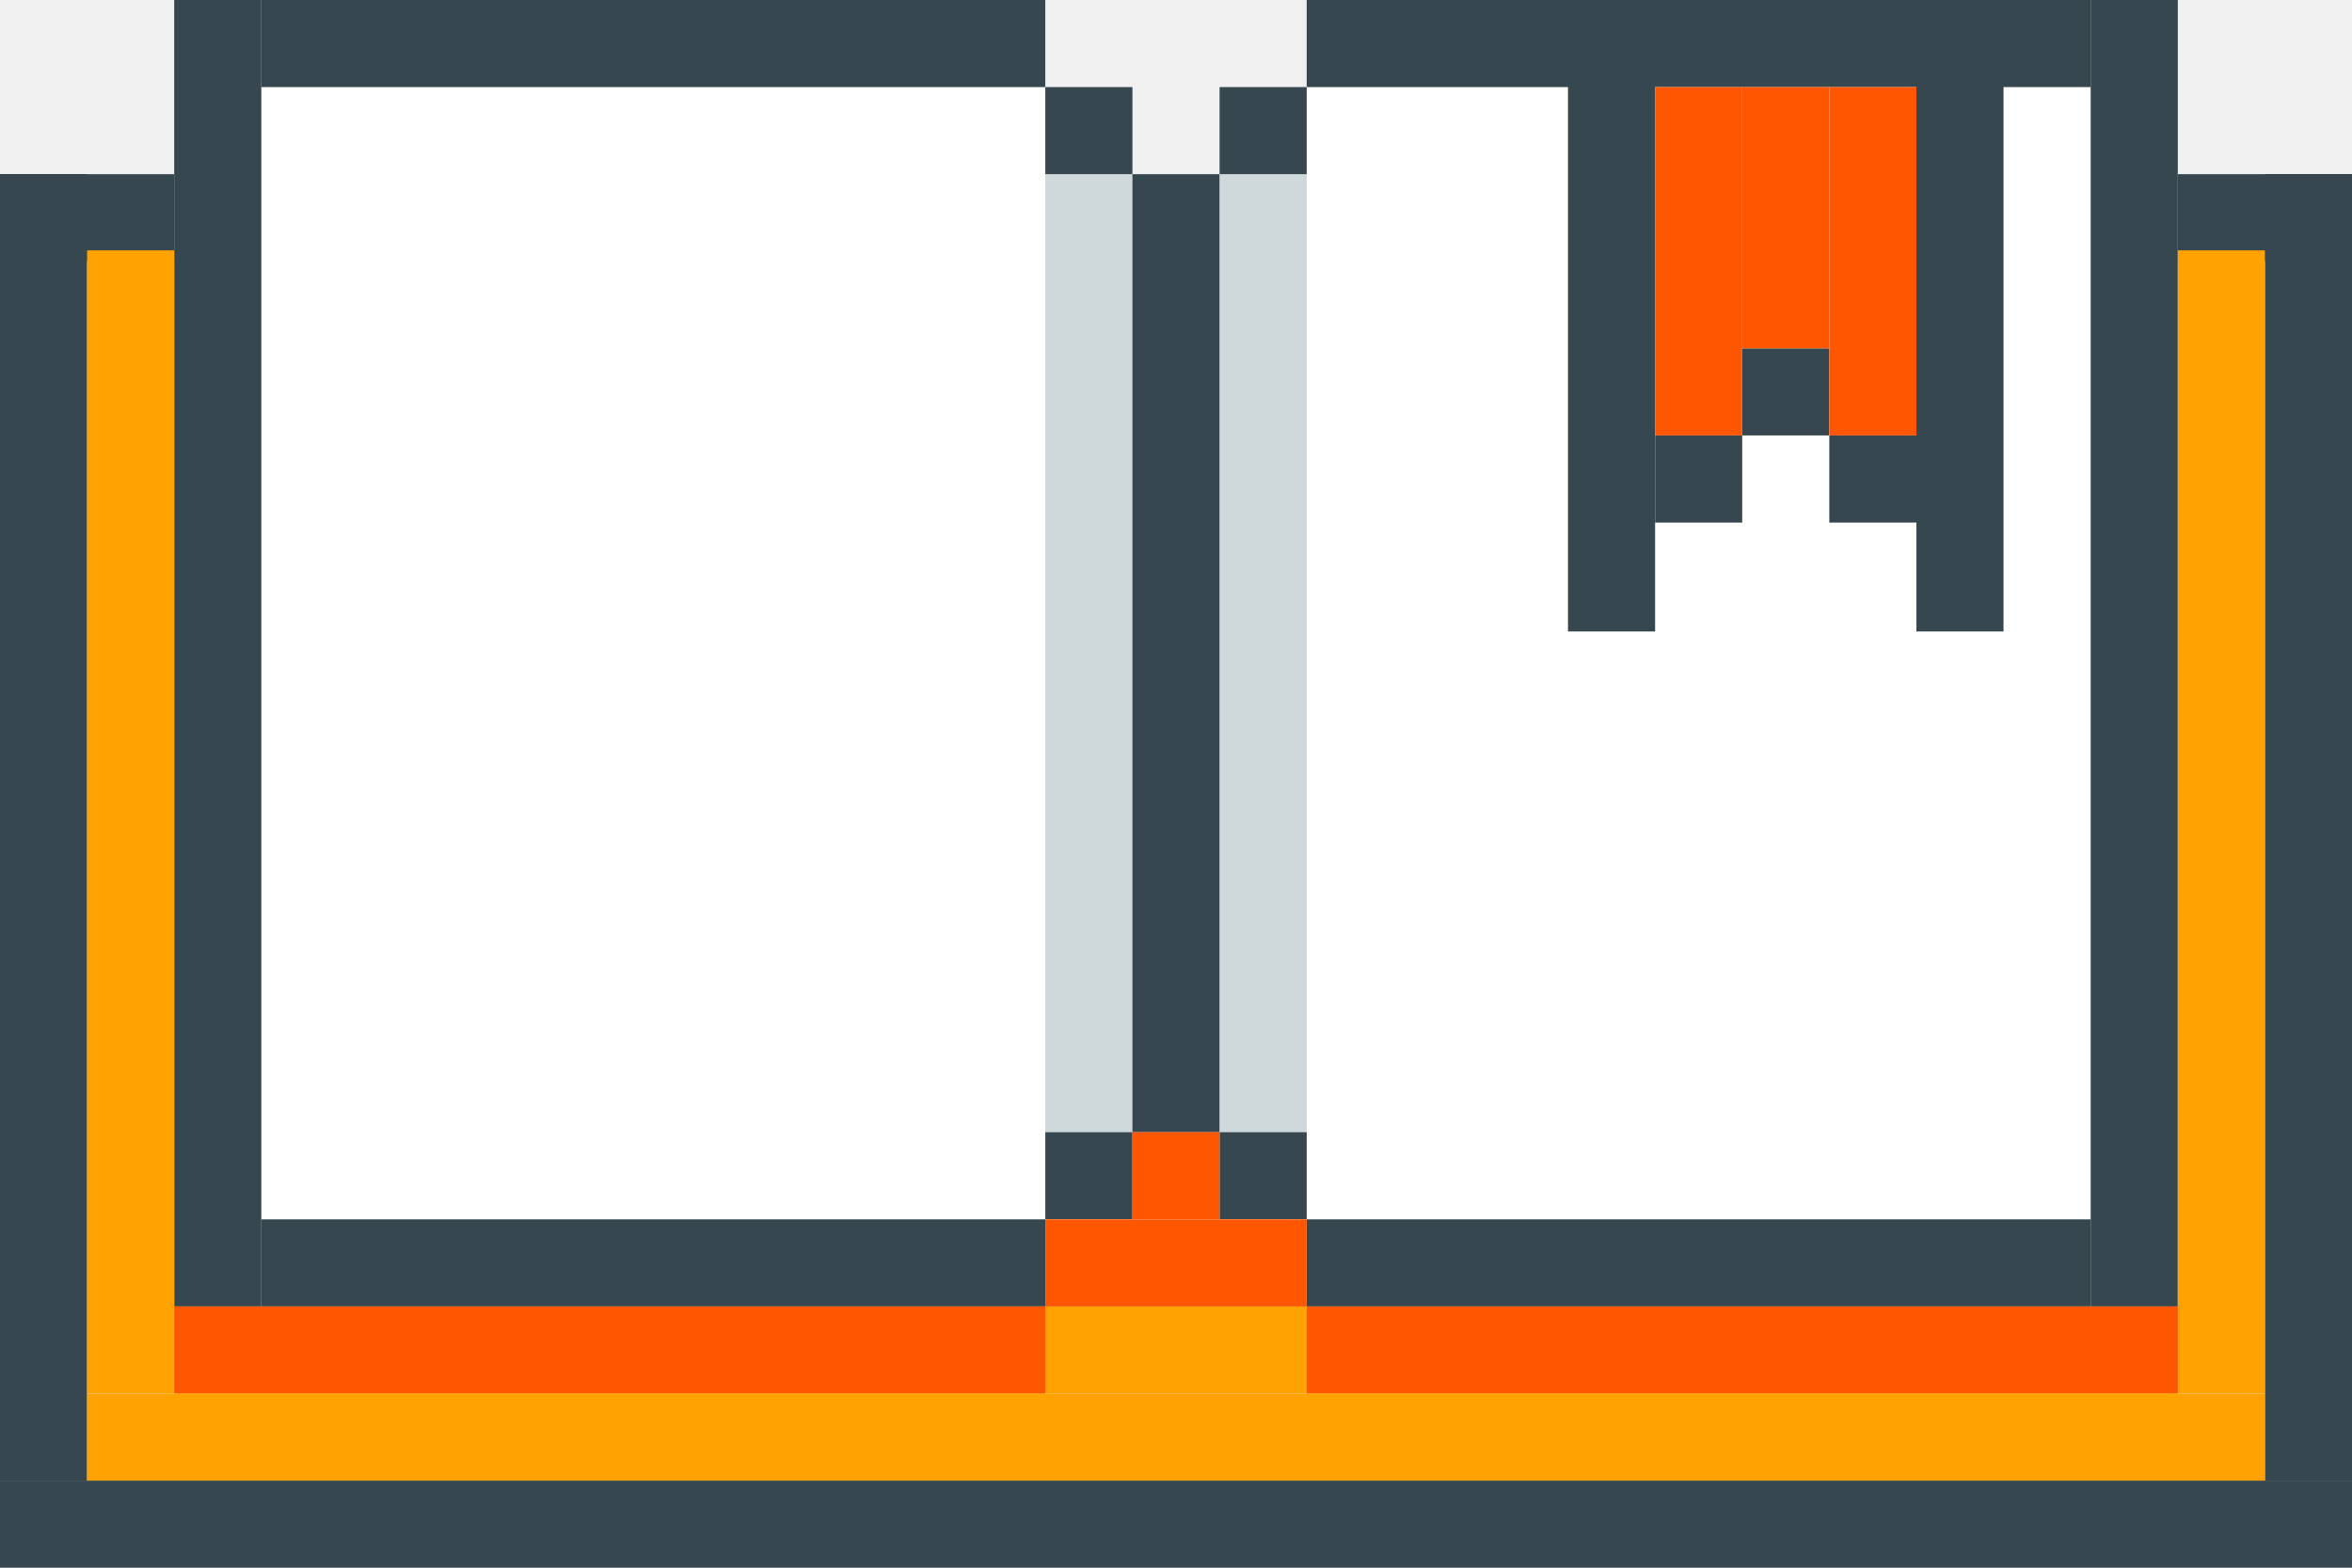
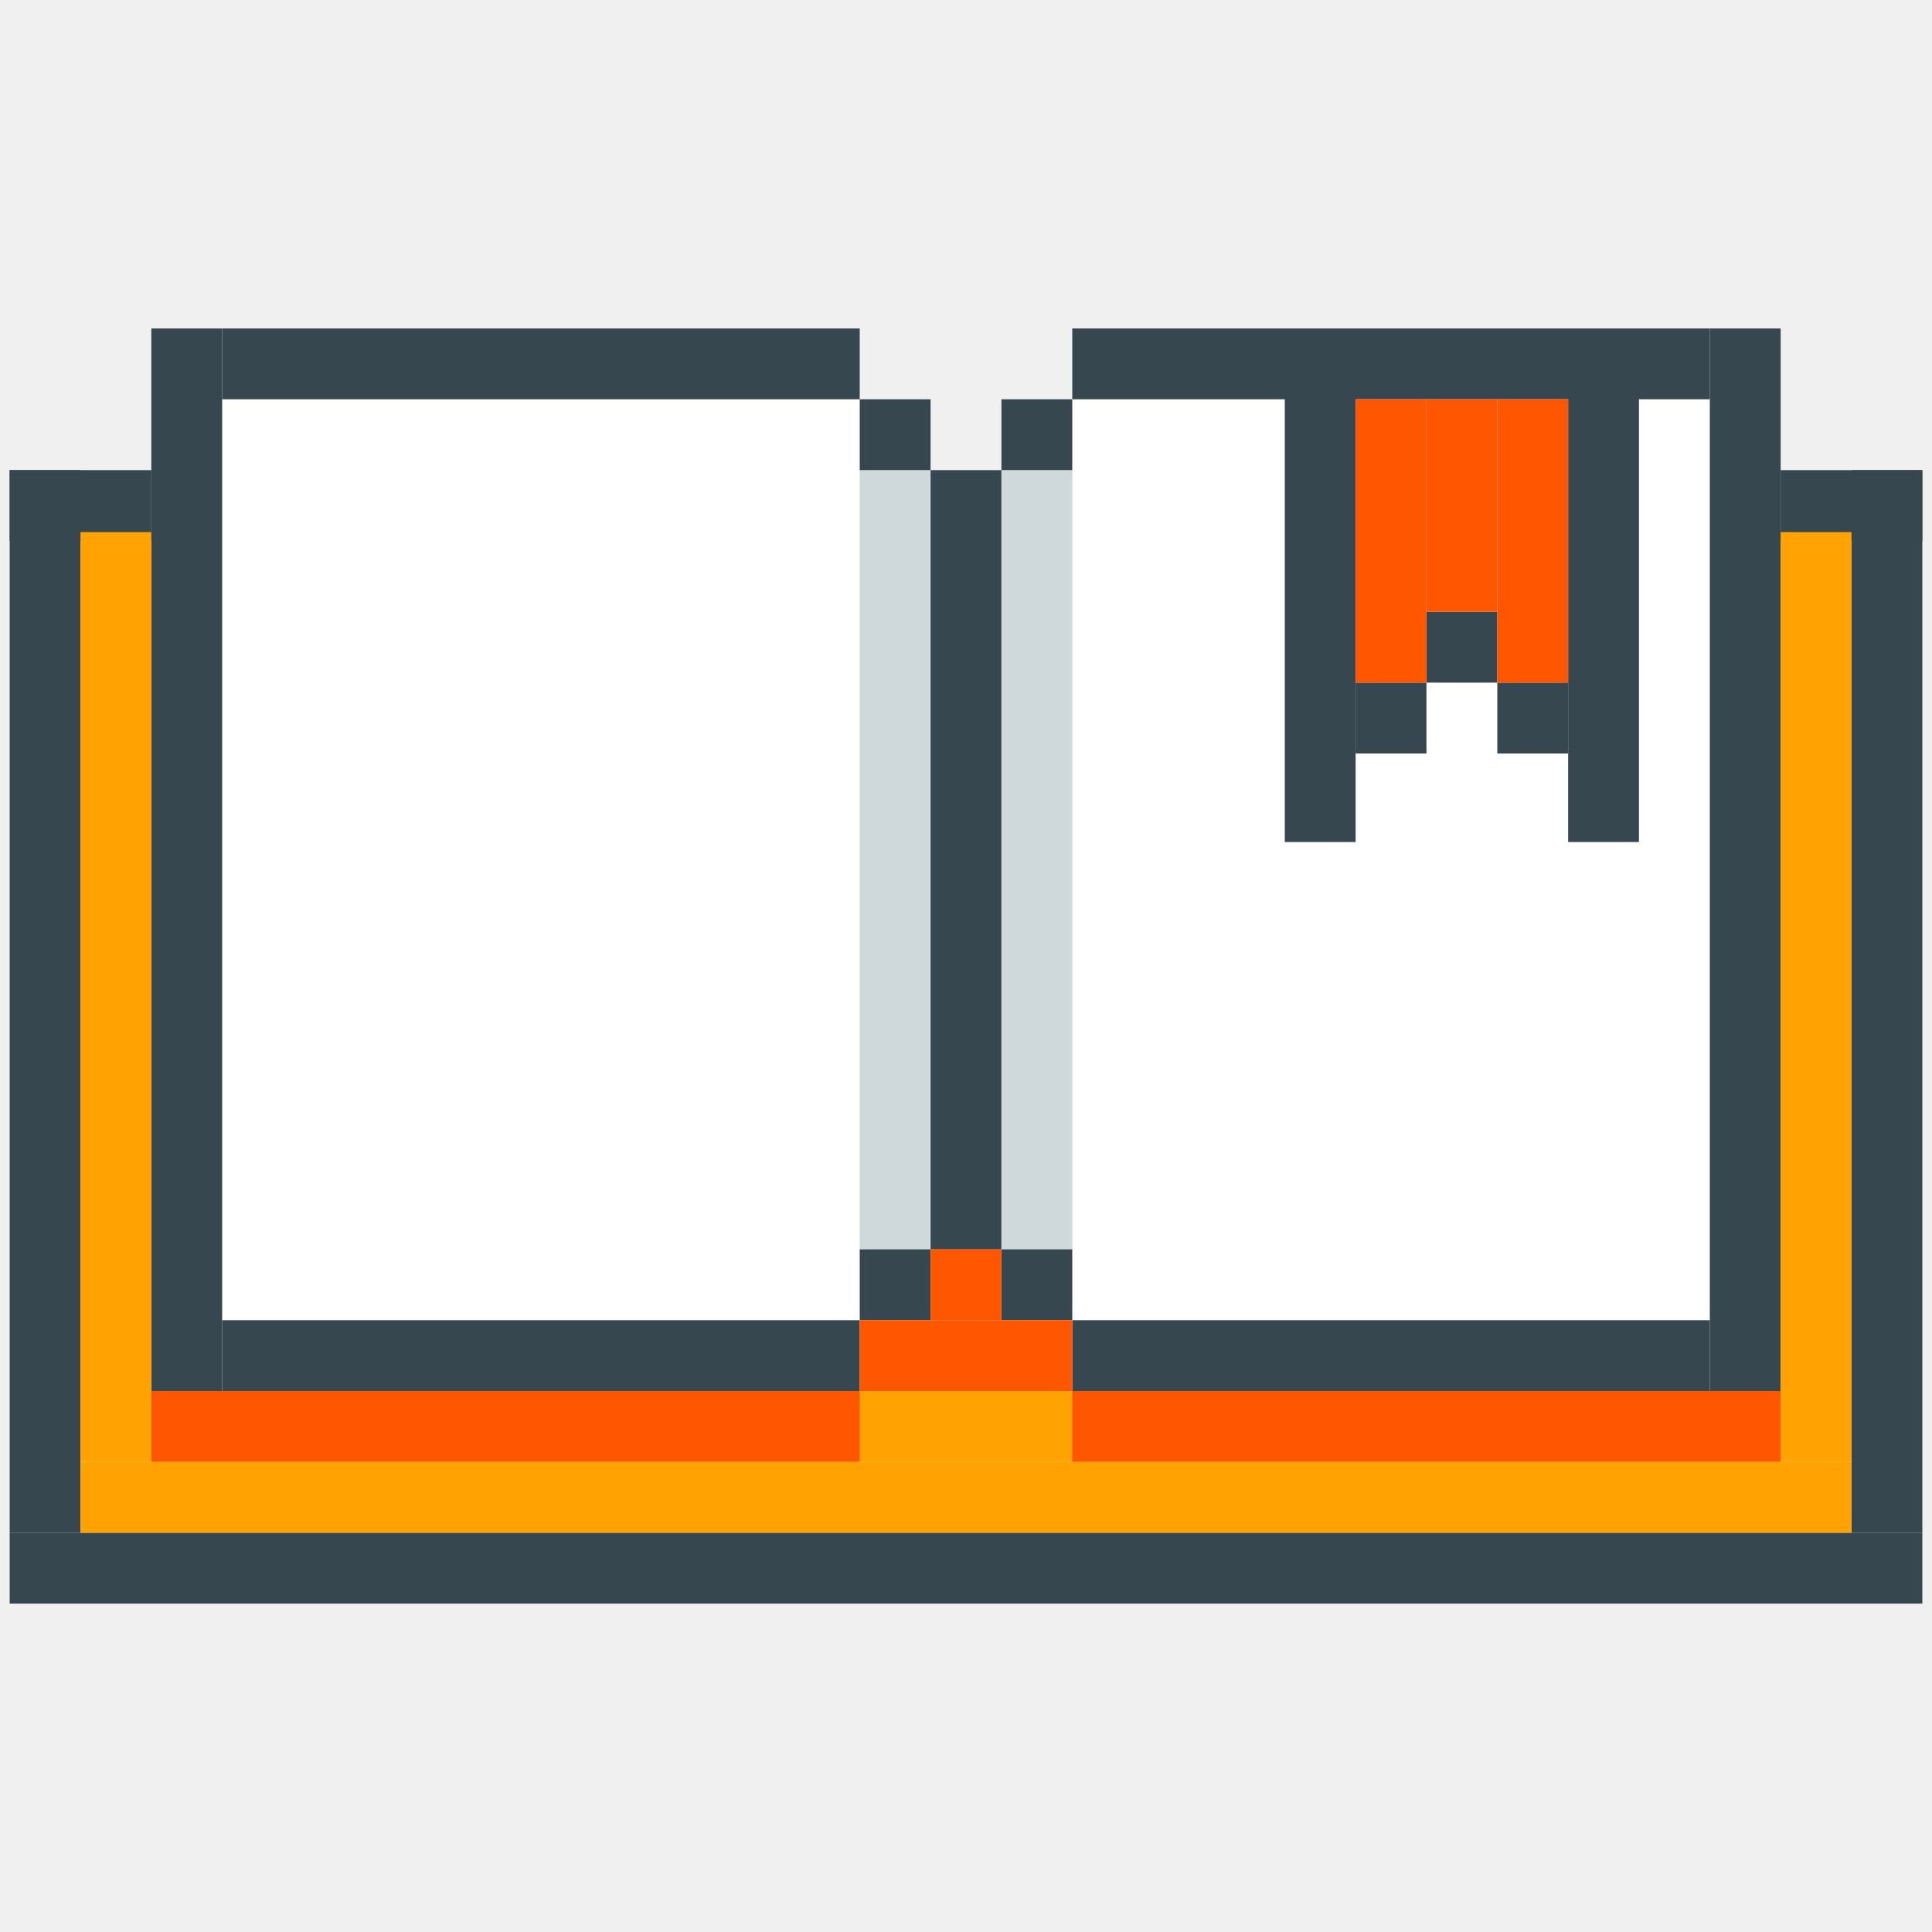
- <svg xmlns="http://www.w3.org/2000/svg" width="30" height="20" viewBox="0 0 30 20" fill="none">
-   <rect x="3.333" width="10" height="16.667" fill="white" />
-   <rect x="16.667" width="10" height="16.667" fill="white" />
-   <rect y="2.222" width="1.111" height="16.667" fill="#37474F" />
-   <rect x="2.222" width="1.111" height="16.667" fill="#37474F" />
-   <rect x="20" width="1.111" height="8.056" fill="#37474F" />
-   <rect x="24.444" width="1.111" height="8.056" fill="#37474F" />
-   <rect x="26.667" width="1.111" height="16.667" fill="#37474F" />
-   <rect x="15.556" y="2.222" width="1.111" height="12.222" fill="#CFD8DB" />
-   <rect x="13.333" y="2.222" width="1.111" height="12.222" fill="#CFD8DB" />
-   <rect x="14.444" y="2.222" width="1.111" height="12.222" fill="#37474F" />
-   <rect x="28.889" y="2.222" width="1.111" height="16.667" fill="#37474F" />
-   <rect x="15.556" y="1.111" width="1.111" height="1.111" fill="#37474F" />
-   <rect x="23.333" y="5.556" width="1.111" height="1.111" fill="#37474F" />
-   <rect x="22.222" y="4.444" width="1.111" height="1.111" fill="#37474F" />
-   <rect x="21.111" y="5.556" width="1.111" height="1.111" fill="#37474F" />
-   <rect x="15.556" y="14.444" width="1.111" height="1.111" fill="#37474F" />
-   <rect x="13.333" y="1.111" width="1.111" height="1.111" fill="#37474F" />
-   <rect x="13.333" y="14.444" width="1.111" height="1.111" fill="#37474F" />
-   <rect y="2.222" width="2.222" height="1.111" fill="#37474F" />
-   <rect x="27.778" y="2.222" width="2.222" height="1.111" fill="#37474F" />
-   <rect x="3.333" width="10" height="1.111" fill="#37474F" />
-   <rect x="3.333" y="15.556" width="10" height="1.111" fill="#37474F" />
-   <rect x="16.667" width="10" height="1.111" fill="#37474F" />
-   <rect x="16.667" y="15.556" width="10" height="1.111" fill="#37474F" />
-   <rect y="18.889" width="30" height="1.111" fill="#37474F" />
-   <rect x="27.778" y="3.194" width="1.111" height="14.583" fill="#FFA202" />
-   <rect x="1.111" y="3.194" width="1.111" height="14.583" fill="#FFA202" />
-   <rect x="2.222" y="16.667" width="25.555" height="1.111" fill="#FFA202" />
-   <rect x="14.444" y="14.444" width="1.111" height="1.111" fill="#FF5601" />
-   <rect x="13.333" y="15.556" width="3.333" height="1.111" fill="#FF5601" />
-   <rect x="16.667" y="16.667" width="11.111" height="1.111" fill="#FF5601" />
-   <rect x="2.222" y="16.667" width="11.111" height="1.111" fill="#FF5601" />
-   <rect x="1.111" y="17.778" width="27.778" height="1.111" fill="#FFA202" />
-   <rect x="21.111" y="1.111" width="1.111" height="4.444" fill="#FF5601" />
-   <rect x="23.333" y="1.111" width="1.111" height="4.444" fill="#FF5601" />
-   <rect x="22.222" y="1.111" width="1.111" height="3.333" fill="#FF5601" />
+ <svg xmlns="http://www.w3.org/2000/svg" width="100%" height="100%" viewBox="0 0 80 80" fill="none">
+   <g clip-path="url(#clip0_2002_2745)">
+     <rect x="9.2" y="13.6" width="26.4" height="44" fill="white" />
+     <rect x="44.4" y="13.6" width="26.4" height="44" fill="white" />
+     <rect x="0.4" y="19.467" width="2.933" height="44" fill="#37474F" />
+     <rect x="6.266" y="13.6" width="2.933" height="44" fill="#37474F" />
+     <rect x="53.2" y="13.6" width="2.933" height="21.267" fill="#37474F" />
+     <rect x="64.933" y="13.6" width="2.933" height="21.267" fill="#37474F" />
+     <rect x="70.8" y="13.6" width="2.933" height="44" fill="#37474F" />
+     <rect x="41.467" y="19.467" width="2.933" height="32.267" fill="#CFD8DB" />
+     <rect x="35.6" y="19.467" width="2.933" height="32.267" fill="#CFD8DB" />
+     <rect x="38.533" y="19.467" width="2.933" height="32.267" fill="#37474F" />
+     <rect x="76.667" y="19.467" width="2.933" height="44" fill="#37474F" />
+     <rect x="41.467" y="16.533" width="2.933" height="2.933" fill="#37474F" />
+     <rect x="62" y="28.267" width="2.933" height="2.933" fill="#37474F" />
+     <rect x="59.067" y="25.333" width="2.933" height="2.933" fill="#37474F" />
+     <rect x="56.133" y="28.267" width="2.933" height="2.933" fill="#37474F" />
+     <rect x="41.467" y="51.733" width="2.933" height="2.933" fill="#37474F" />
+     <rect x="35.6" y="16.533" width="2.933" height="2.933" fill="#37474F" />
+     <rect x="35.6" y="51.733" width="2.933" height="2.933" fill="#37474F" />
+     <rect x="0.4" y="19.467" width="5.867" height="2.933" fill="#37474F" />
+     <rect x="73.733" y="19.467" width="5.867" height="2.933" fill="#37474F" />
+     <rect x="9.2" y="13.6" width="26.4" height="2.933" fill="#37474F" />
+     <rect x="9.2" y="54.667" width="26.4" height="2.933" fill="#37474F" />
+     <rect x="44.4" y="13.6" width="26.4" height="2.933" fill="#37474F" />
+     <rect x="44.4" y="54.667" width="26.4" height="2.933" fill="#37474F" />
+     <rect x="0.4" y="63.467" width="79.2" height="2.933" fill="#37474F" />
+     <rect x="73.733" y="22.033" width="2.933" height="38.5" fill="#FFA202" />
+     <rect x="3.333" y="22.033" width="2.933" height="38.5" fill="#FFA202" />
+     <rect x="6.266" y="57.6" width="67.467" height="2.933" fill="#FFA202" />
+     <rect x="38.533" y="51.733" width="2.933" height="2.933" fill="#FF5601" />
+     <rect x="35.6" y="54.667" width="8.8" height="2.933" fill="#FF5601" />
+     <rect x="44.4" y="57.6" width="29.333" height="2.933" fill="#FF5601" />
+     <rect x="6.266" y="57.6" width="29.333" height="2.933" fill="#FF5601" />
+     <rect x="3.333" y="60.533" width="73.333" height="2.933" fill="#FFA202" />
+     <rect x="56.133" y="16.533" width="2.933" height="11.733" fill="#FF5601" />
+     <rect x="62" y="16.533" width="2.933" height="11.733" fill="#FF5601" />
+     <rect x="59.067" y="16.533" width="2.933" height="8.8" fill="#FF5601" />
+   </g>
+   <defs>
+     <clipPath id="clip0_2002_2745">
+       <rect width="80" height="80" fill="white" />
+     </clipPath>
+   </defs>
</svg>
